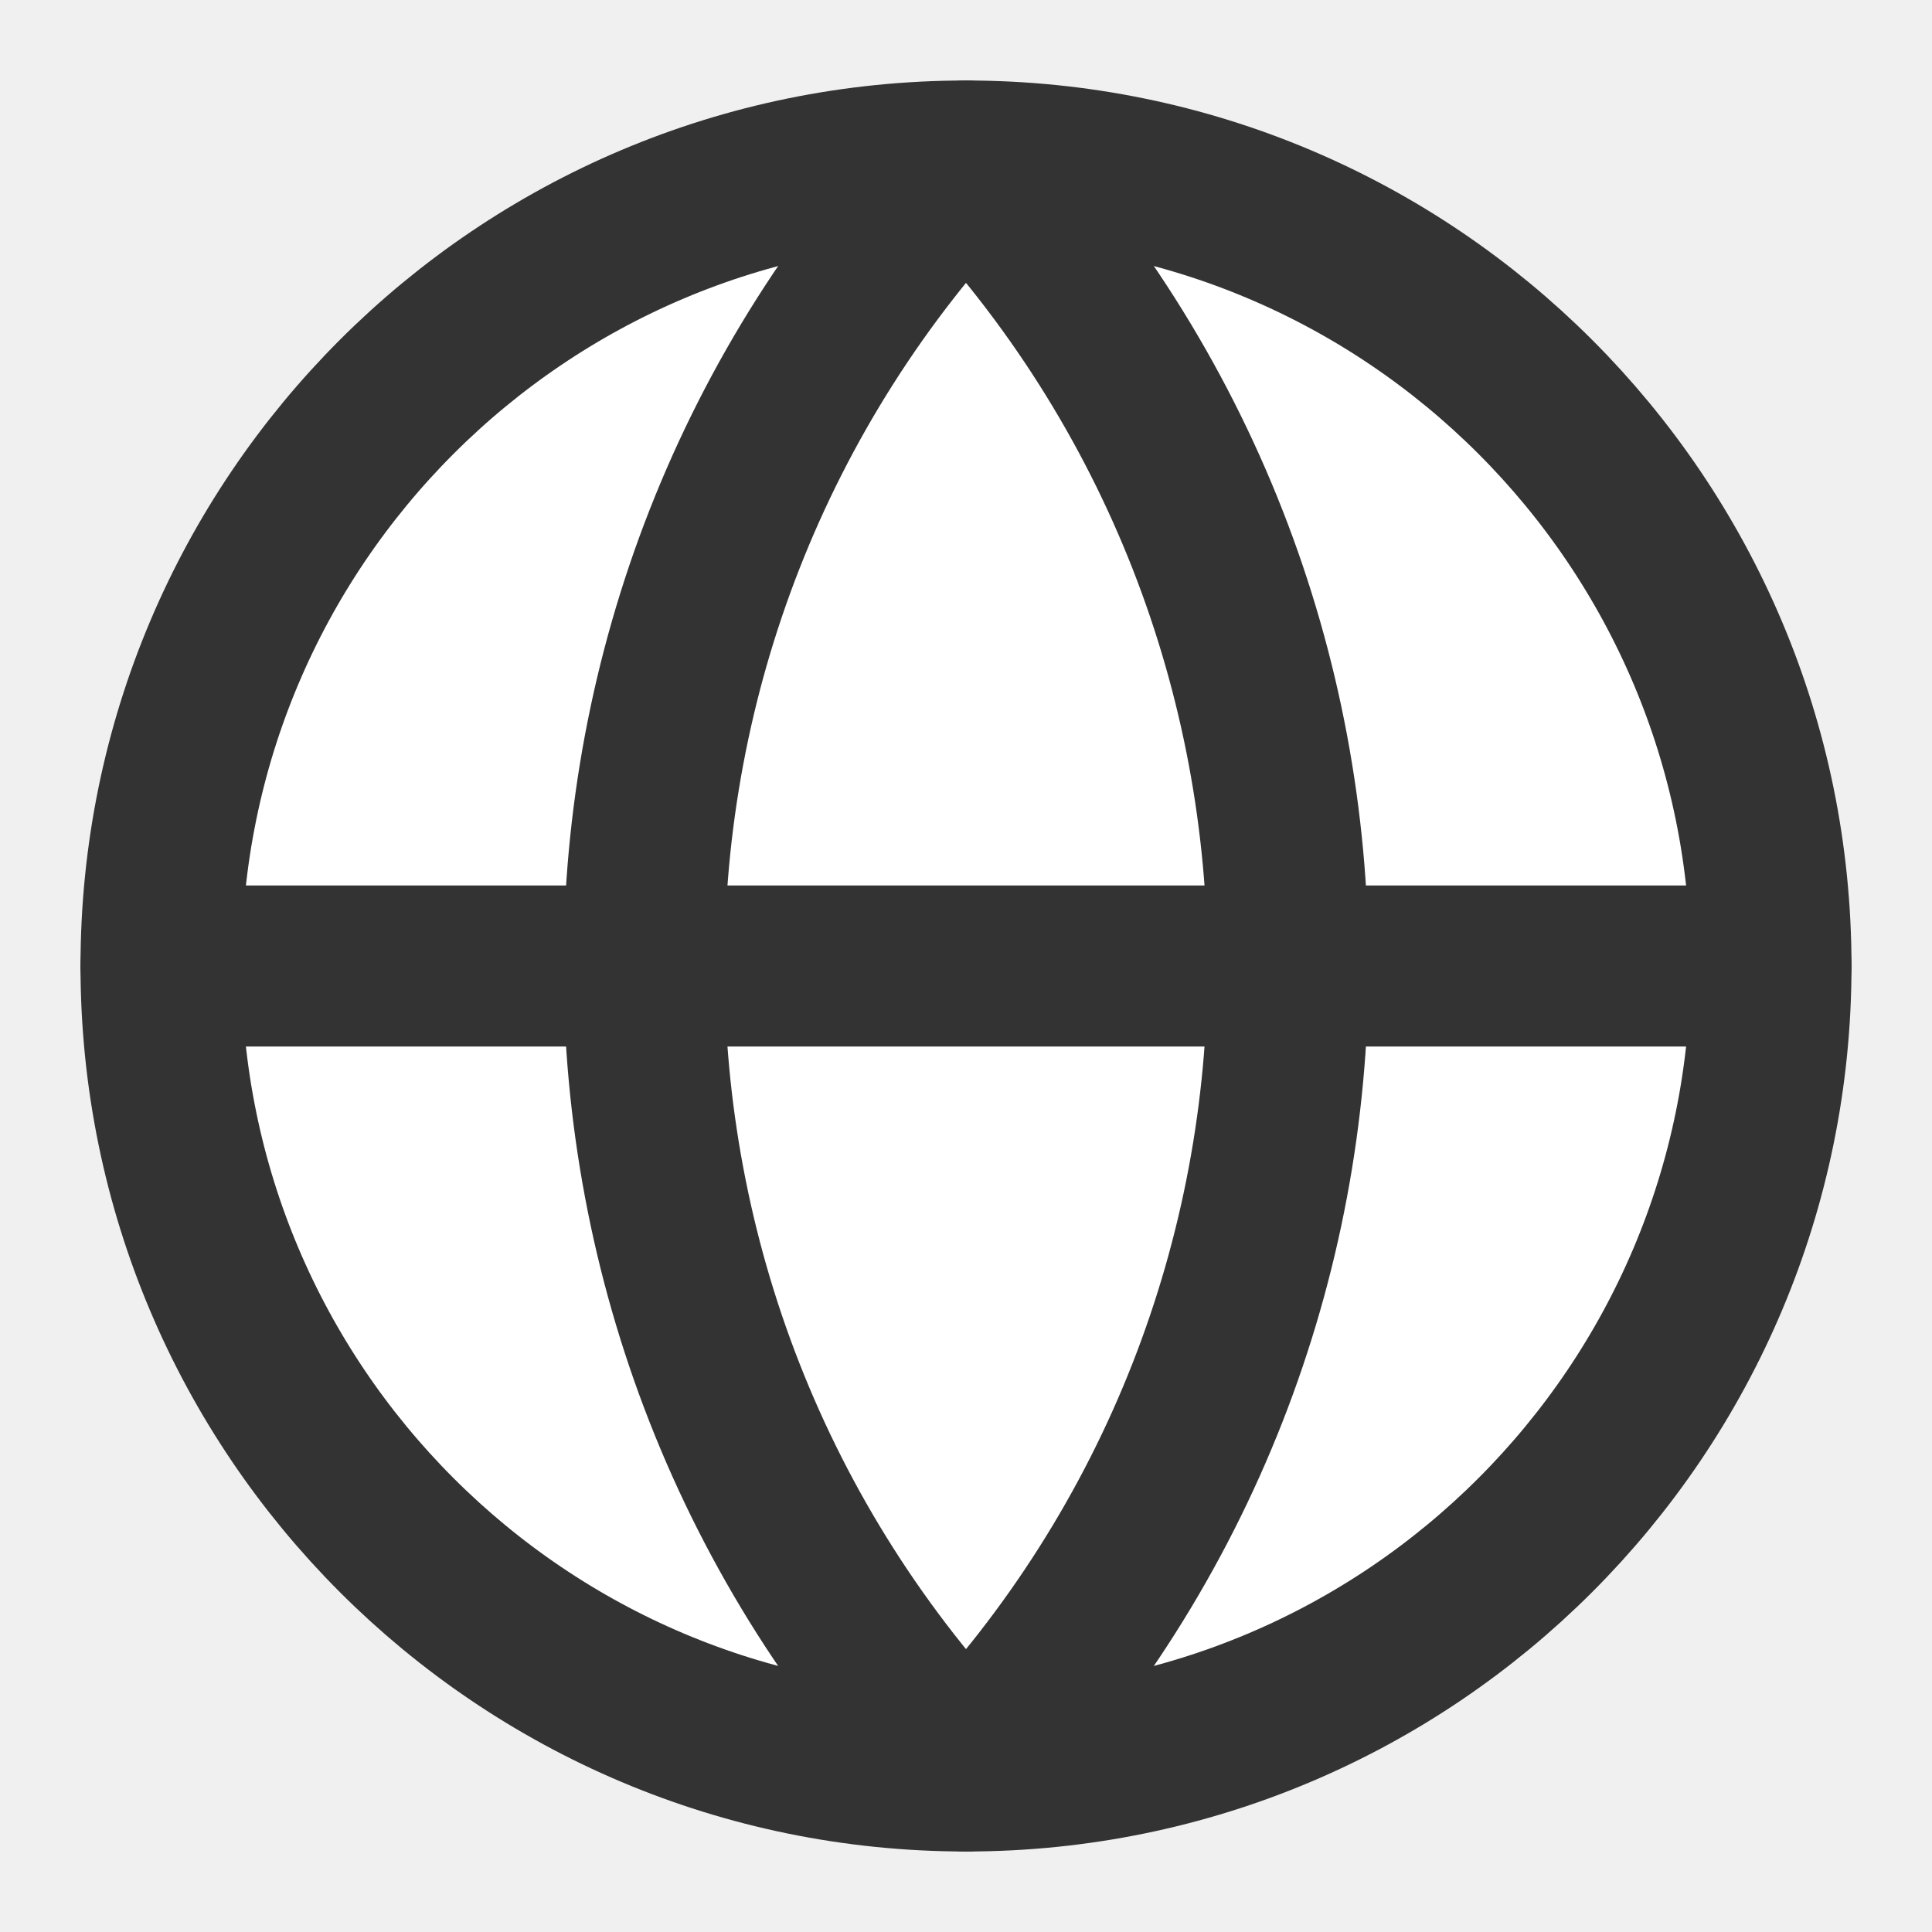
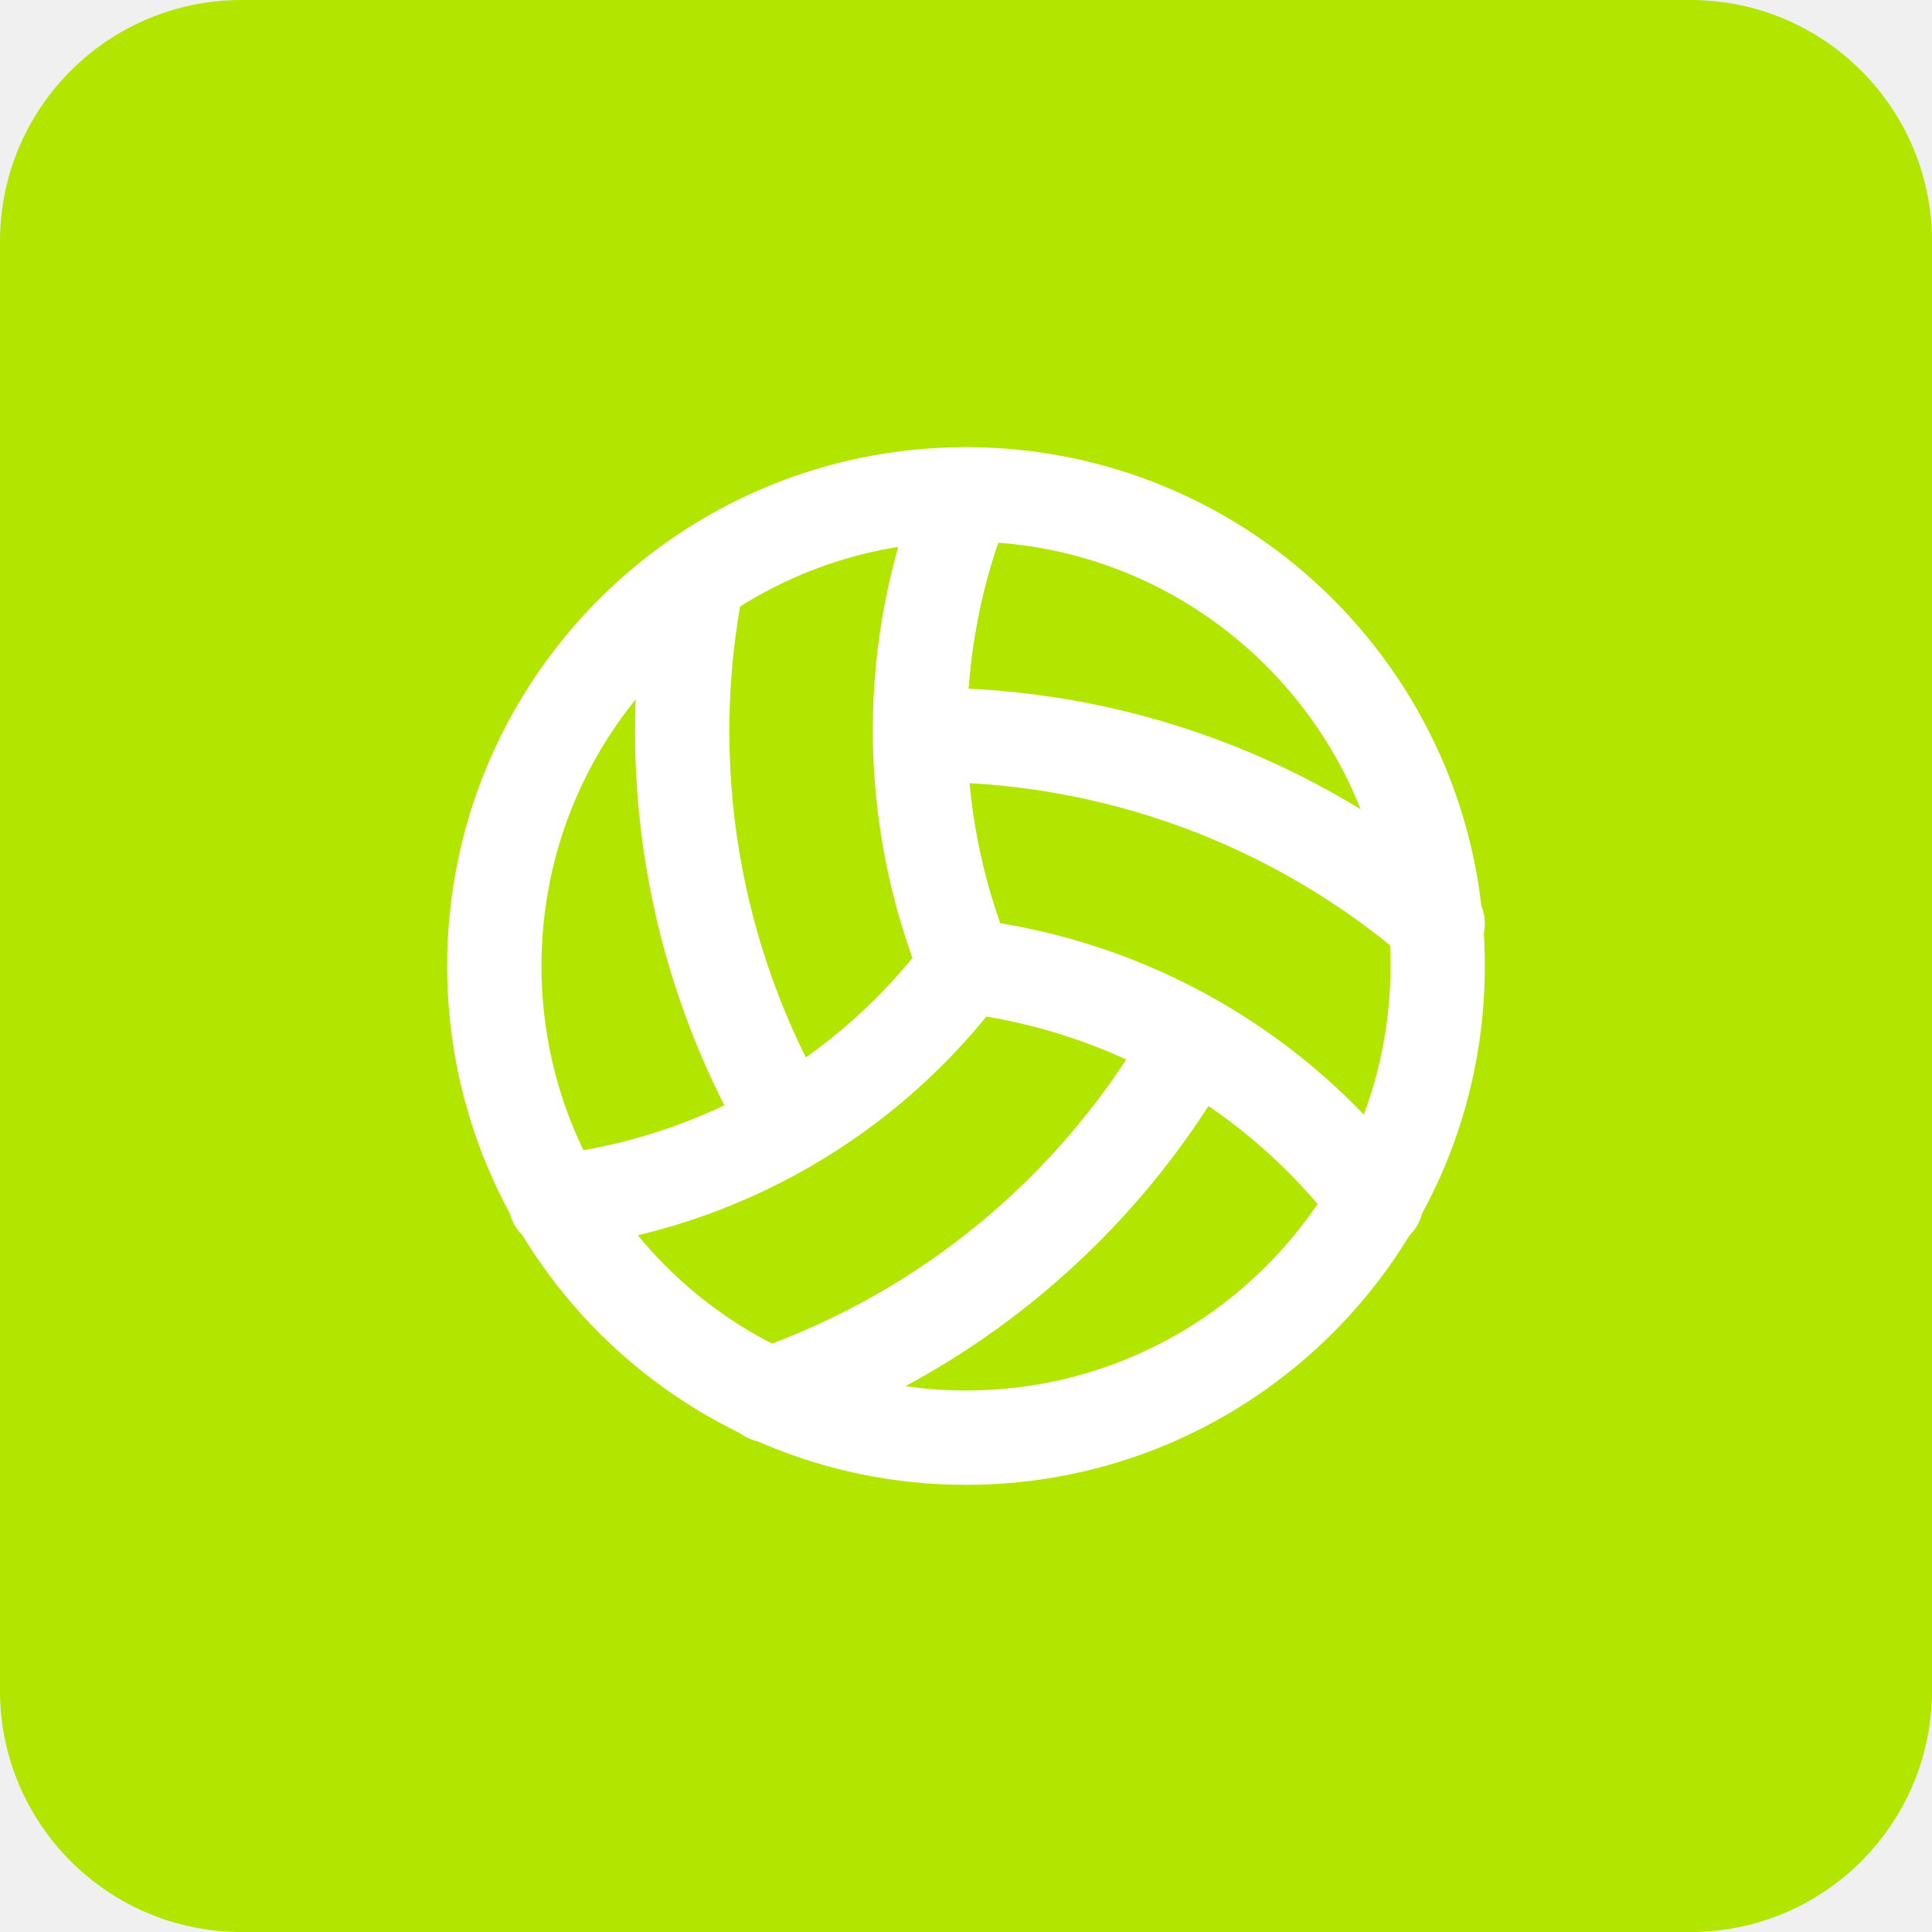
- <svg xmlns="http://www.w3.org/2000/svg" width="32" height="32" viewBox="0 0 24 24" fill="none" stroke="#333333" stroke-width="2" stroke-linecap="round" stroke-linejoin="round">
-   <circle cx="12" cy="12" r="10" fill="#ffffff" />
-   <path d="M12 2a14.5 14.5 0 0 0 0 20 14.5 14.5 0 0 0 0-20" />
-   <path d="M2 12h20" />
+ <svg xmlns="http://www.w3.org/2000/svg" width="32" height="32" viewBox="0 0 512 512">
+   <rect width="512" height="512" rx="64" fill="#b2e600" />
+   <g transform="translate(106, 106) scale(12.5)" fill="none" stroke="white" stroke-width="2" stroke-linecap="round" stroke-linejoin="round">
+     <circle cx="12" cy="12" r="10" />
+     <path d="M11.1 7.1a16.55 16.55 0 0 1 10.9 4" />
+     <path d="M12 12a12.6 12.6 0 0 1-8.7 5" />
+     <path d="M16.8 13.6a16.55 16.55 0 0 1-9 7.5" />
+     <path d="M20.7 17a12.8 12.8 0 0 0-8.7-5 13.3 13.3 0 0 1 0-10" />
+     <path d="M6.3 3.8a16.55 16.55 0 0 0 1.9 11.5" />
+   </g>
</svg>
